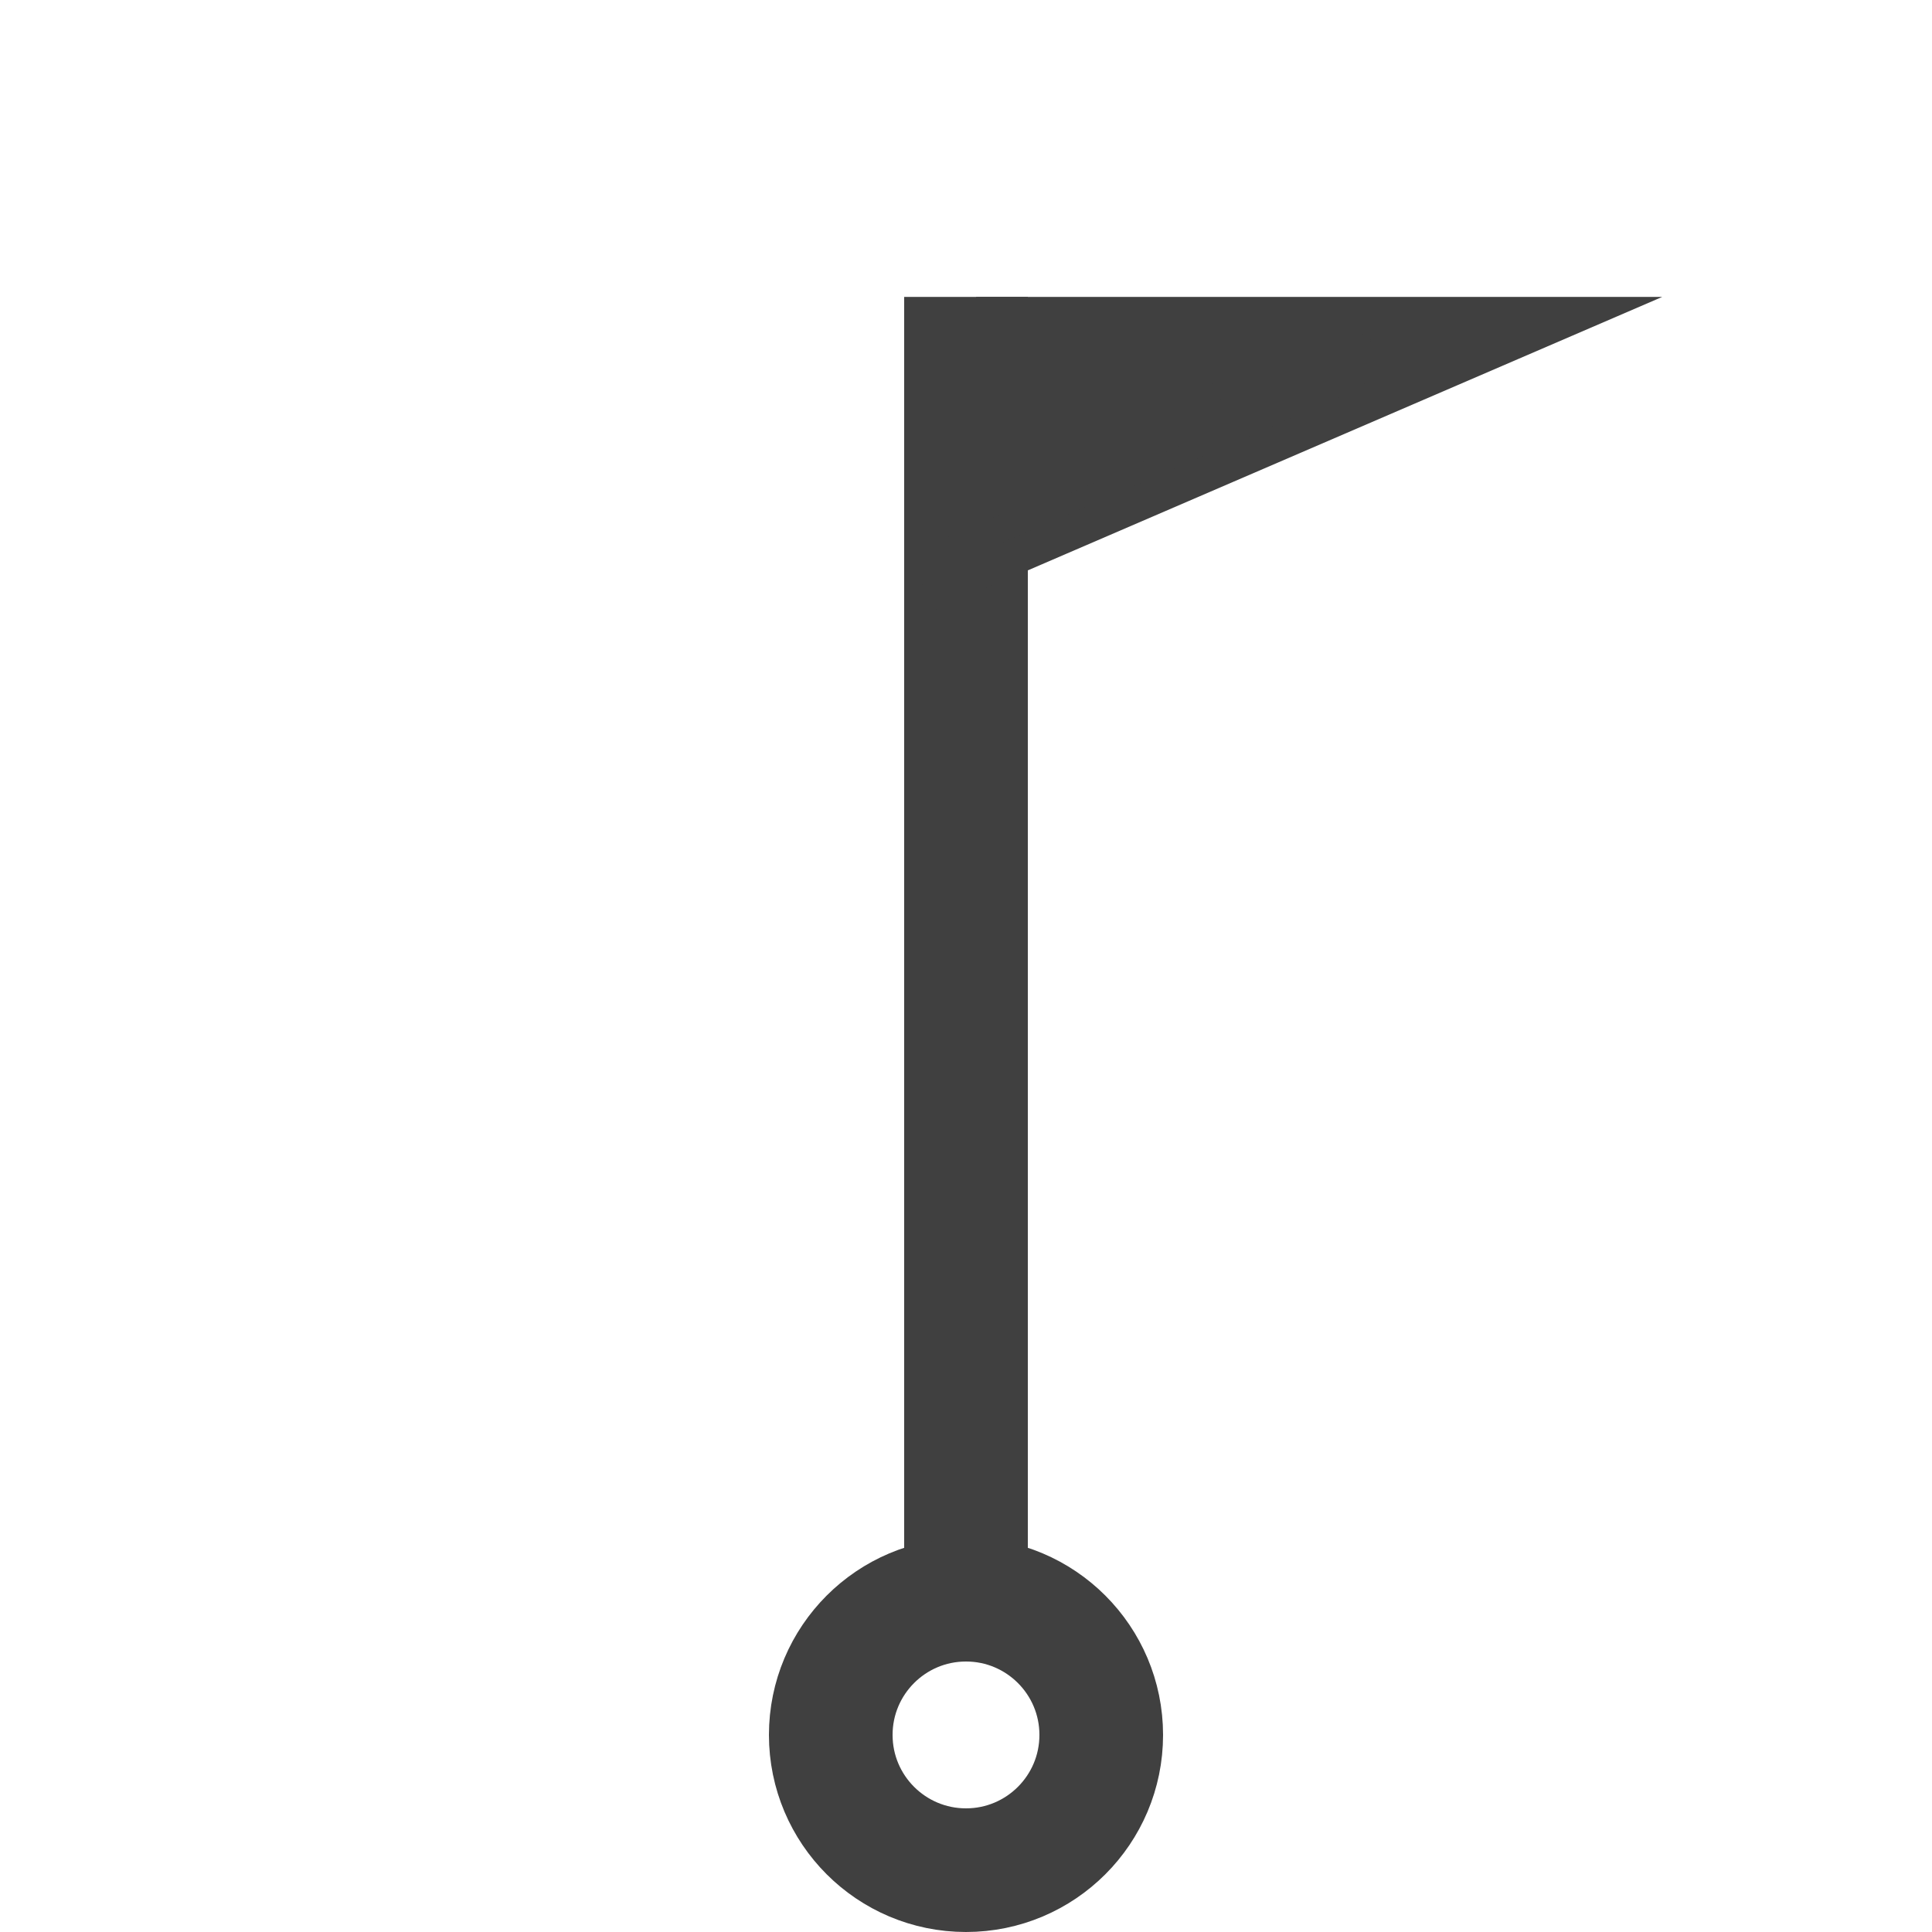
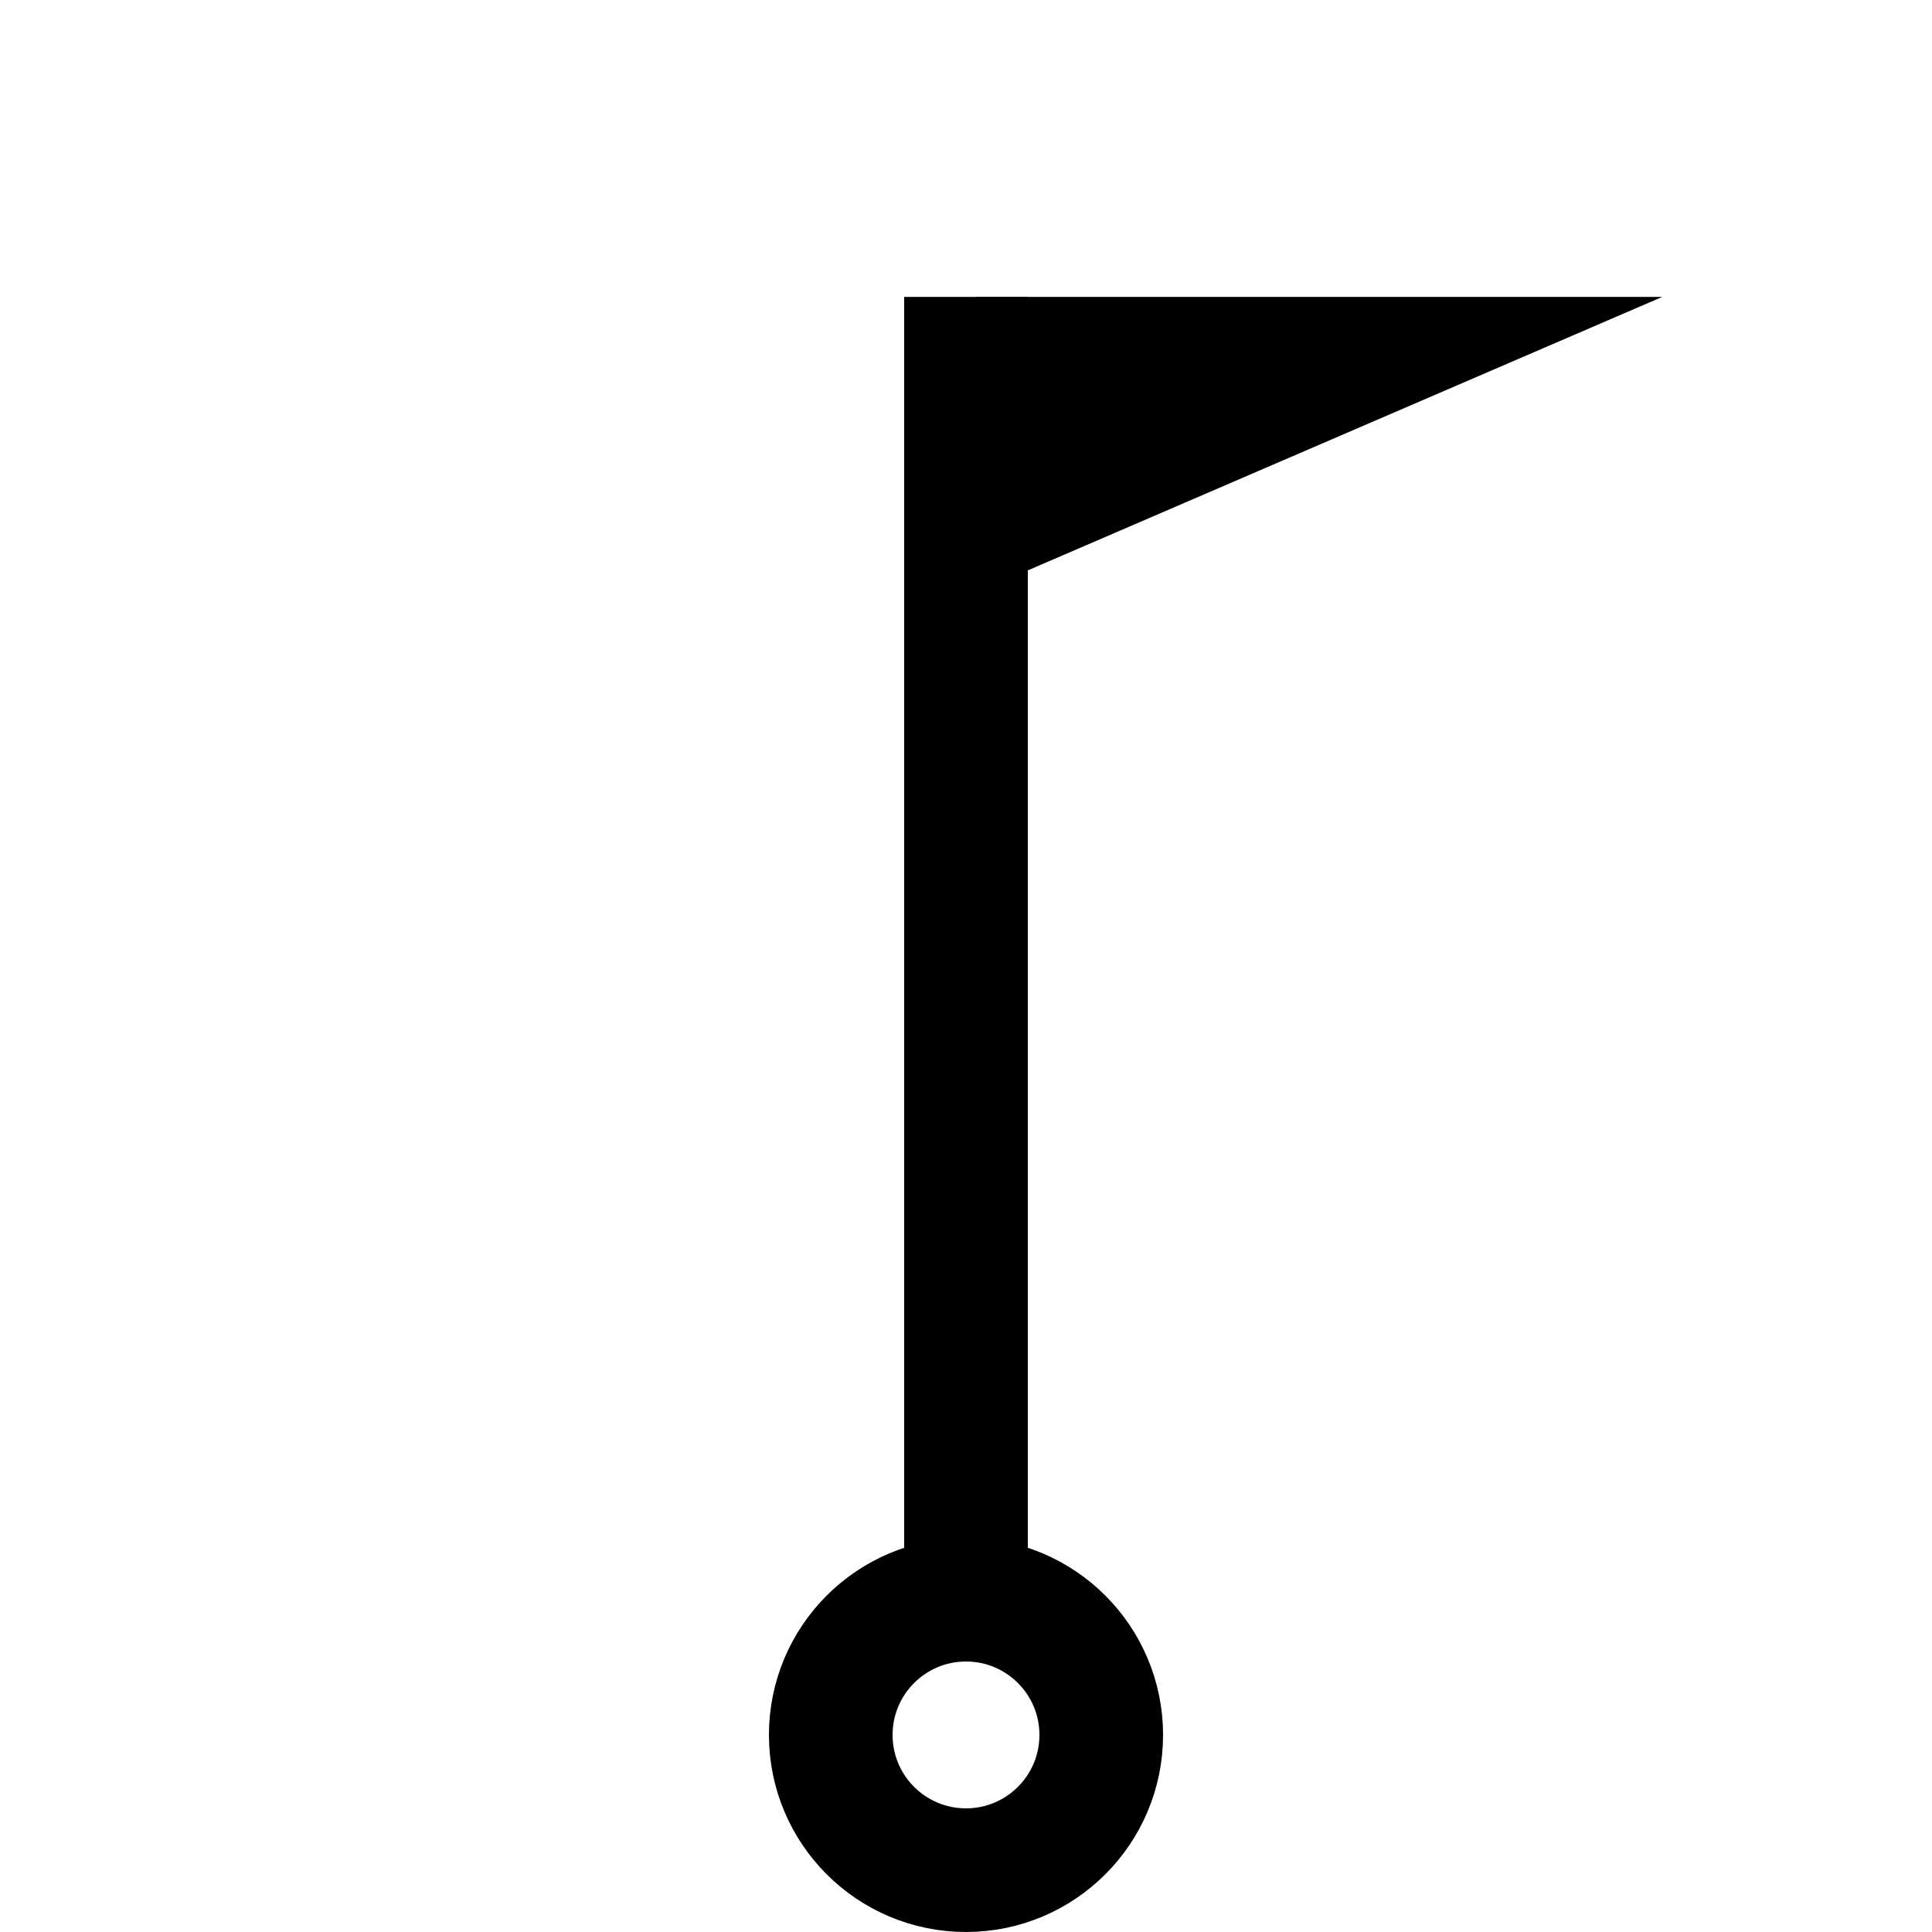
<svg xmlns="http://www.w3.org/2000/svg" version="1.1" id="svg4472" height="250" width="250">
  <defs id="defs4474">
    <marker style="overflow:visible" id="TriangleOutS" refX="0" refY="0" orient="auto">
      <path transform="scale(0.2,0.2)" style="fill-rule:evenodd;stroke:#000000;stroke-width:1pt;marker-start:none" d="m 5.77,0 -8.65,5 0,-10 8.65,5 z" id="path3905" />
    </marker>
    <marker style="overflow:visible" id="TriangleInS" refX="0" refY="0" orient="auto">
      <path transform="scale(-0.2,-0.2)" style="fill-rule:evenodd;stroke:#000000;stroke-width:1pt;marker-start:none" d="m 5.77,0 -8.65,5 0,-10 8.65,5 z" id="path3896" />
    </marker>
  </defs>
  <g transform="translate(-250,-352.3622)" id="layer1">
-     <path style="fill:none;stroke:#404040;stroke-width:16;stroke-linecap:butt;stroke-linejoin:miter;stroke-miterlimit:4;stroke-opacity:1;stroke-dasharray:none" d="m 375,553.15 c 0,-56.063 0,-106.302 0,-162.365" id="path3807" />
-     <path style="fill:none;stroke:#404040;stroke-width:16;stroke-linecap:butt;stroke-linejoin:miter;stroke-miterlimit:4;stroke-opacity:1;stroke-dasharray:none" d="m 392.5,576.862 c 0,9.665 -7.835,17.5 -17.5,17.5 -9.665,0 -17.5,-7.835 -17.5,-17.5 0,-9.665 7.835,-17.5 17.5,-17.5 9.665,0 17.5,7.835 17.5,17.5 z" id="path3776" />
-     <path id="path3789" d="m 369.287,427.723 76.428,-32.944 -69.408,0" style="fill:none;stroke:#404040;stroke-width:8;stroke-linecap:butt;stroke-linejoin:miter;stroke-miterlimit:5;stroke-opacity:1;stroke-dasharray:none" />
-     <path style="fill:none;stroke:#404040;stroke-width:8;stroke-linecap:butt;stroke-linejoin:miter;stroke-miterlimit:5;stroke-opacity:1;stroke-dasharray:none;stroke-dashoffset:14" d="m 383.276,407.783 0,-8.974 20.615,0 c 11.338,0 20.545,0.07 20.459,0.156 -0.116,0.116 -28.593,12.456 -39.86,17.272 l -1.214,0.519 0,-8.974 z" id="path4355" />
-     <path style="fill:none;stroke:#404040;stroke-width:8;stroke-linecap:butt;stroke-linejoin:miter;stroke-miterlimit:5;stroke-opacity:1;stroke-dasharray:none;stroke-dashoffset:14" d="m 387.387,408.643 0,-3.723 8.47,0 c 4.659,0 8.4,0.062 8.315,0.138 -0.138,0.123 -5.109,2.293 -13.889,6.063 l -2.896,1.244 0,-3.723 z" id="path4357" />
+     <path style="fill:none;stroke:#000000;stroke-width:16;stroke-linecap:butt;stroke-linejoin:miter;stroke-miterlimit:4;stroke-opacity:1;stroke-dasharray:none" d="m 375,553.15 c 0,-56.063 0,-106.302 0,-162.365" id="path3807" />
+     <path style="fill:none;stroke:#000000;stroke-width:16;stroke-linecap:butt;stroke-linejoin:miter;stroke-miterlimit:4;stroke-opacity:1;stroke-dasharray:none" d="m 392.5,576.862 c 0,9.665 -7.835,17.5 -17.5,17.5 -9.665,0 -17.5,-7.835 -17.5,-17.5 0,-9.665 7.835,-17.5 17.5,-17.5 9.665,0 17.5,7.835 17.5,17.5 z" id="path3776" />
+     <path id="path3789" d="m 369.287,427.723 76.428,-32.944 -69.408,0" style="fill:none;stroke:#000000;stroke-width:8;stroke-linecap:butt;stroke-linejoin:miter;stroke-miterlimit:5;stroke-opacity:1;stroke-dasharray:none" />
+     <path style="fill:none;stroke:#000000;stroke-width:8;stroke-linecap:butt;stroke-linejoin:miter;stroke-miterlimit:5;stroke-opacity:1;stroke-dasharray:none;stroke-dashoffset:14" d="m 383.276,407.783 0,-8.974 20.615,0 c 11.338,0 20.545,0.07 20.459,0.156 -0.116,0.116 -28.593,12.456 -39.86,17.272 l -1.214,0.519 0,-8.974 z" id="path4355" />
+     <path style="fill:none;stroke:#000000;stroke-width:8;stroke-linecap:butt;stroke-linejoin:miter;stroke-miterlimit:5;stroke-opacity:1;stroke-dasharray:none;stroke-dashoffset:14" d="m 387.387,408.643 0,-3.723 8.47,0 c 4.659,0 8.4,0.062 8.315,0.138 -0.138,0.123 -5.109,2.293 -13.889,6.063 l -2.896,1.244 0,-3.723 z" id="path4357" />
  </g>
</svg>
